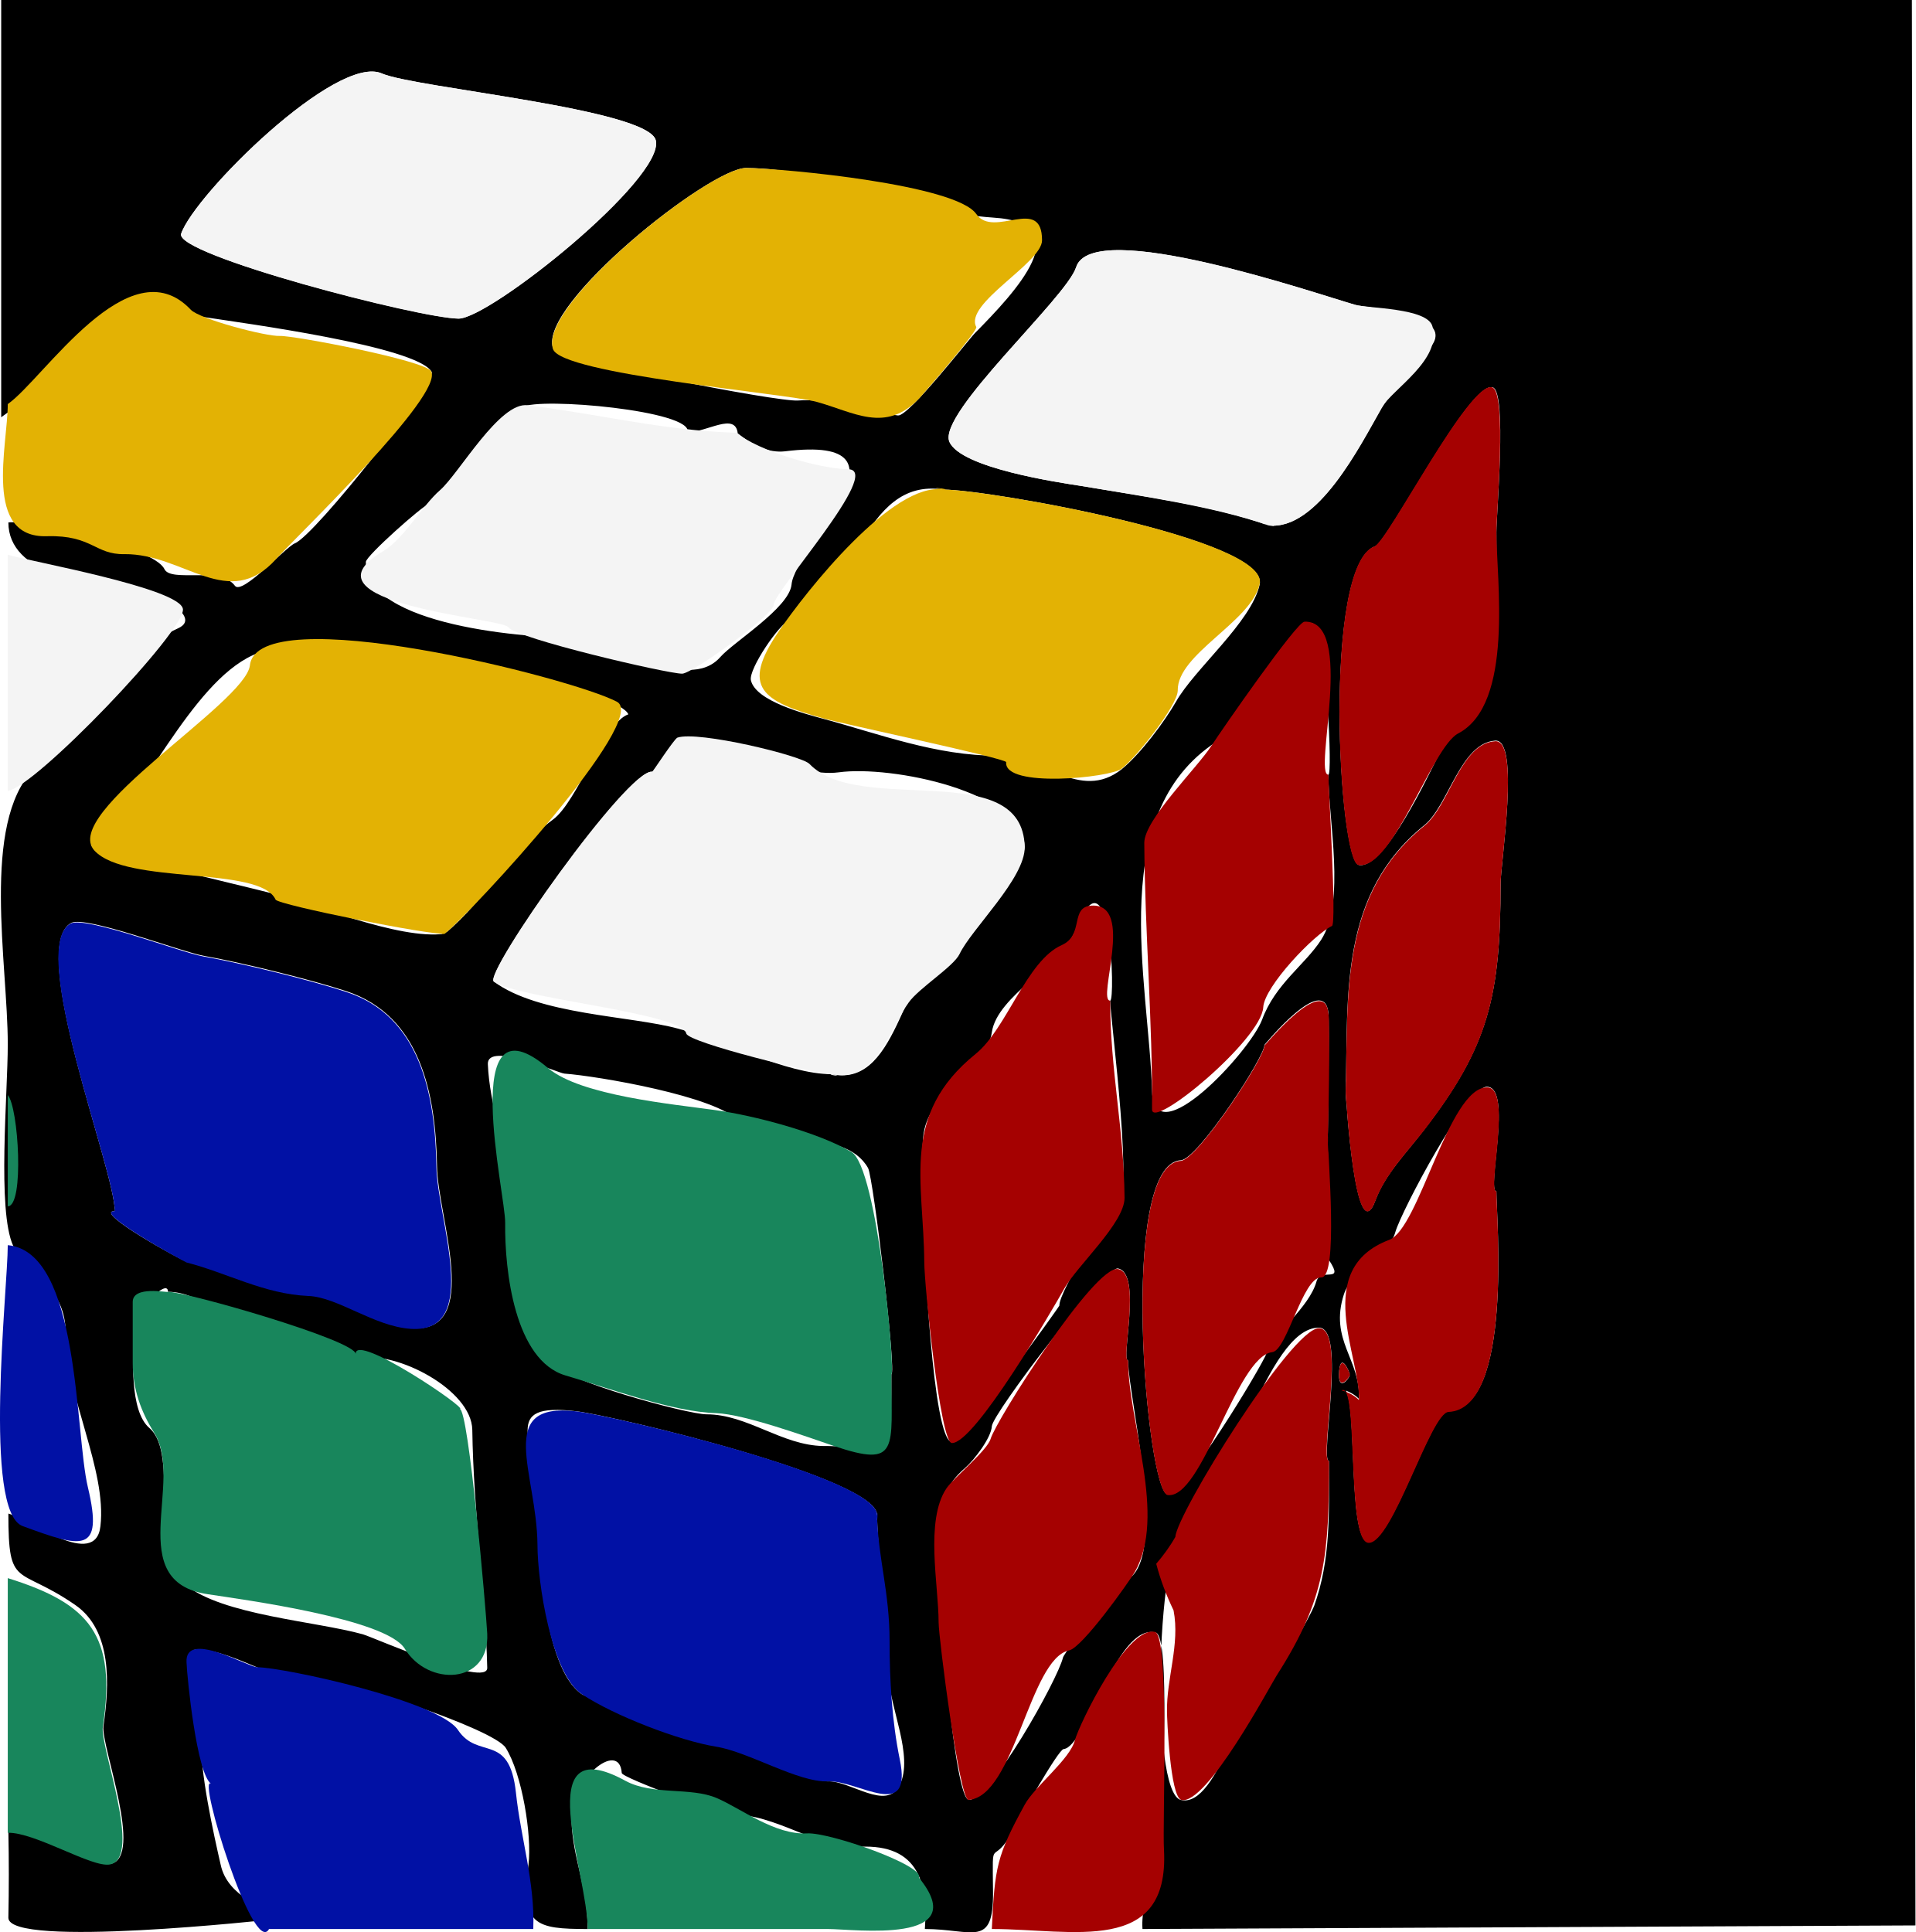
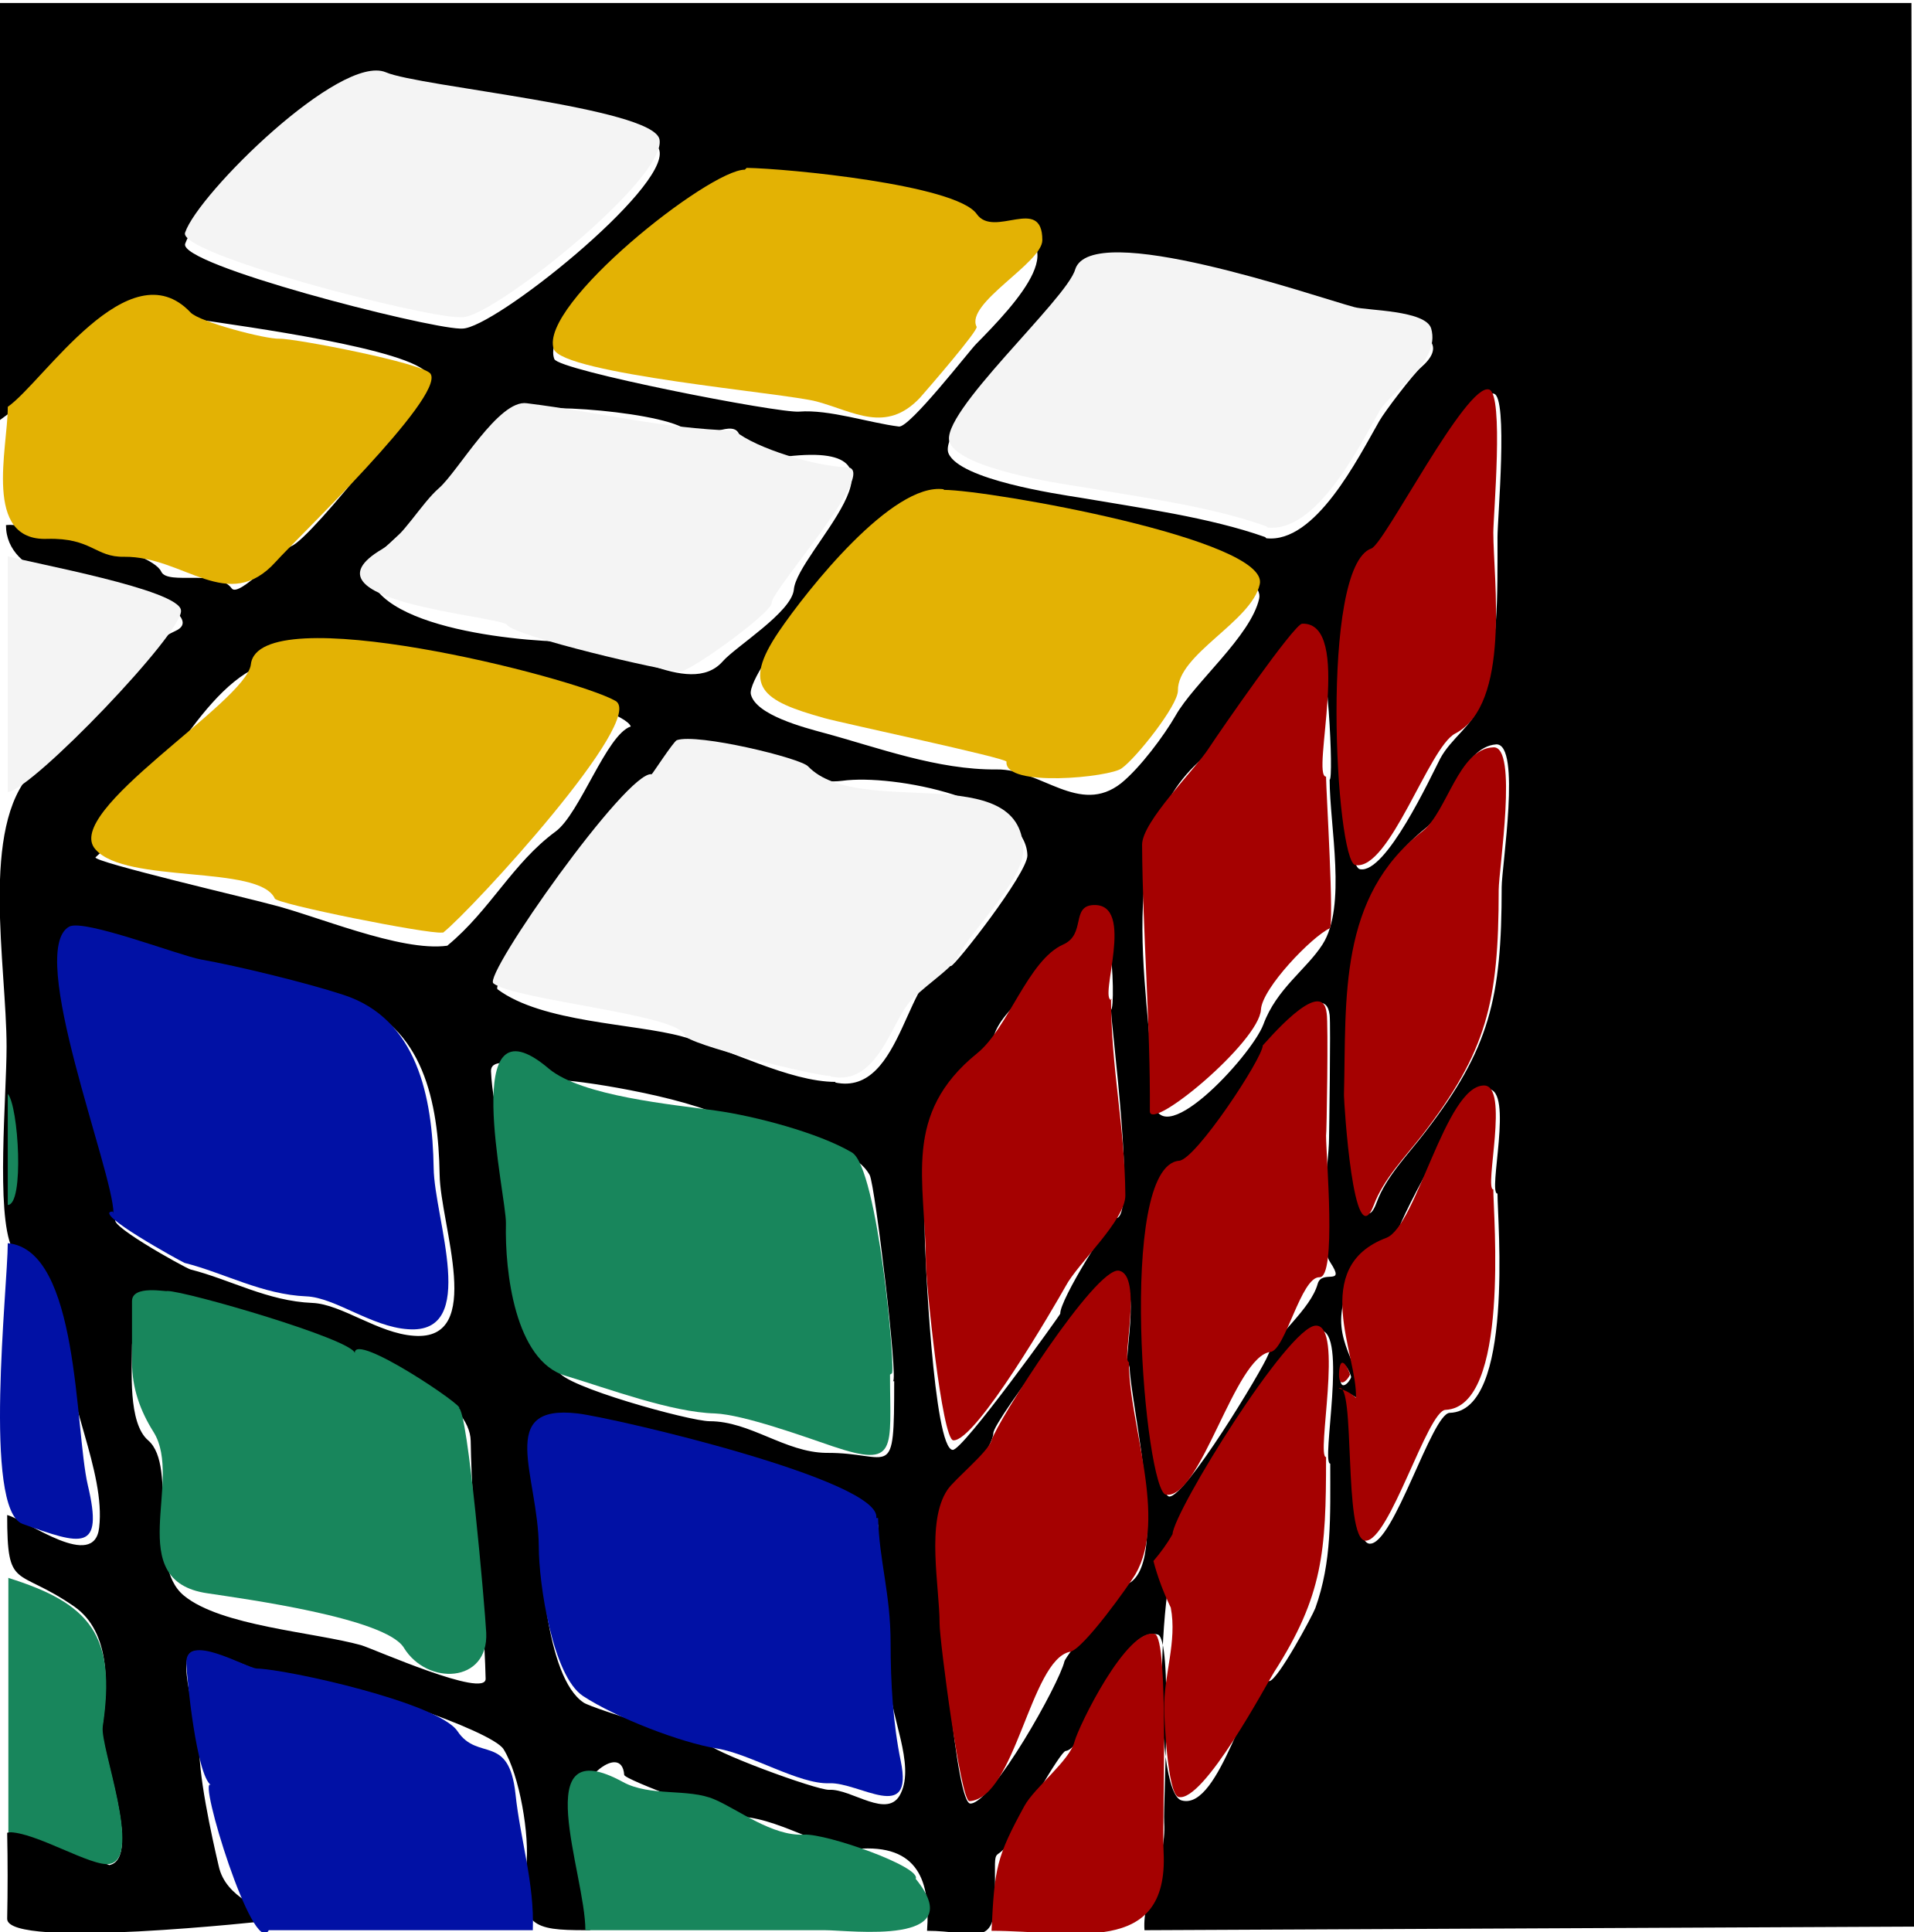
- <svg xmlns="http://www.w3.org/2000/svg" version="1.1" id="Layer_1" x="0px" y="0px" width="320.4px" height="323.2px" viewBox="0 0 320.4 323.2" style="enable-background:new 0 0 320.4 323.2;" xml:space="preserve">
-   <g id="cube-splash.svg">
-     <path id="black_1_" d="M98.3,322.7c-8.7,0-11.3-0.6-9.9-10.8c0.6-4.9-1.1-15.2-3.8-19.5c-2-3.2-27.2-11.5-31-11.1   c-6.8,0.8-13.8-5-20.4-5.4c-4.2-0.3,0.7,12.8,0.5,14.9c-0.4,5.1,2.1,16.3,3.2,21.1c1.2,5.7,7.8,6.9,8.6,9.2c0,0-44.2,4.9-44.1-0.3   c0.1-4.8,0.1-9.6,0-14.4c2.6-0.8,4.9-0.5,7.1,0.8c0,0.6,9.9,4.6,10,4.6c5.6-1.1-1.6-19.7-1.2-23c1-6.9,1.5-16-4.7-20.3   c-9.7-6.7-11.2-2.5-11.2-15.3c3.5,1,14.6,9.4,15.4,2.1c1.1-9.4-5.8-21.8-5.8-32.1c0-8.4-6.6-10-8.8-14.8   c-2.7-5.9-0.9-25.4-0.9-33.7c0-13.6-4.5-36.8,4.3-46c6.6-6.9,15.5-19.7,24.2-23.6c4.6-2.1-5.6-6.8-6.8-6.8   c-8.4-0.1-21.6-2.3-21.6-10.9c3.1-0.5,24.3,4,26.1,7.8c1.1,2.3,9.4-0.5,11.8,2.8c1.2,1.6,8.4-6.4,10-7.1   c3.4-1.3,23.7-27.2,22.9-28.7c-2.5-4.3-31.9-8.2-37.7-9.1c-20.2-3.1-19.4,6.3-34.3,16.7V0h319.6l0.6,322.1l-129.3,0.6   c-0.4-5.8,3.7-11.3,3.3-18.1c-0.2-3.6,1.5-30.9-1.1-31.5c-6.6-1.6-11.5,19.1-15.4,19.5c-0.9,0.1-7.5,11.8-8.3,13.4   c-3.8,7-3.6,0.2-3.5,10.5c0.1,9.5-3.4,6.2-11.4,6.2c0.6-8.2-1.4-14.6-11.8-13.7c-5.4,0.4-13.6-5.7-20.4-5.4   c-1.3,0.1-18.5-6.2-18.5-7c-0.4-5.7-8.8,1.2-8.4,8C95.8,311,98.3,315.7,98.3,322.7C95.3,322.7,98.3,320.5,98.3,322.7z M115,72.3   c1-3.6-24.8-5.9-27.6-4.2c-3.5,2-12.6,16-15.8,16.3c-0.8,0.1-10.4,8.6-10.4,9.6c-0.3,10.7,27.6,12.9,35.5,12.6   c5.3-0.2,18.2,9.7,23.8,3.3c2.2-2.5,11.5-8.2,11.9-12.1c0.5-6.3,22.3-25.2-1.1-22.3c-2.7,0.3-5.3-0.9-7.9-3   C123,68.9,118.3,72.3,115,72.3C115.5,70.2,116.8,72.3,115,72.3z M149.1,229.9c0.9,0-3-32.8-3.9-34.5c-4-7.1-17.6-3.2-21.6-7.8   c-3.6-4.2-23.7-7.6-29.2-8c-1.1-0.1-12.9-5.4-12.8-1.6c0.3,7.1,2.9,12.6,3,19.9c0,7,2.4,12.9,2.4,19.8c0,7.8,5,6.6,5.9,10.5   c0.6,2.5,22,8.4,25.3,8.4c6.8,0,12.6,5.2,19.5,5.3C148.8,241.8,149.1,247.2,149.1,229.9C149.1,229.9,149.1,233.8,149.1,229.9z    M139.2,179.7c11.6,2.5,11.9-20.4,19.4-19.5c0.6,0.1,12.8-15.5,12.8-18.5c-0.2-9.3-22.4-13.7-31.1-12.5c-7.7,1-17.2-6-25-5.9   c-1.9,0-5.9,5.8-6.2,5.8c-4-0.6-28.2,33.8-26.5,35.1c7.5,5.6,22.9,5.7,30.9,7.9C121.2,174.1,131.4,179.7,139.2,179.7   C141.8,180.3,137.9,179.7,139.2,179.7z M19.2,202.6c-3.8,0,11.2,8.3,12.1,8.5c6.7,1.7,12.9,5.3,20.4,5.6c4.9,0.2,11,5.1,17.1,5.5   c12,0.9,4.4-18.6,4.3-27.1c-0.2-12-2.7-25.2-15.2-29.3c-6.1-2-17.6-4.8-23.8-5.9c-3.9-0.7-19.8-6.8-22.2-5.5   C4.5,158.4,19.2,195.7,19.2,202.6C19.3,202.6,19.2,201.5,19.2,202.6z M146.7,253.6c0.7-6.2-44.3-16.8-50.2-17.5   c-13.2-1.6-6.6,5-6.6,15.4c0,7.8,1,27.6,7.4,31.9c1.7,1.1,20.3,6.7,20.3,6.5c0.4,1.5,18.8,8.2,20.8,8.1c3.8-0.2,9.9,5.1,12.1,0.6   c2.4-4.9-1.8-13.1-1.8-18.2C148.7,270.3,146.9,262.2,146.7,253.6C146.9,251.7,146.7,255.8,146.7,253.6z M74.4,156.2   c7.1-5.9,10.8-13.7,18.1-19.1c4.1-3,8.5-16.2,12.6-17.6c-1.3-3.4-29.5-10.3-34.2-10c-11.7,0.7-18-4.8-28.6,0.1   c-10.5,4.8-18.6,24.4-27,31.8c-0.8,0.7,27,7.2,29.2,7.8C52.1,151,66.7,157.3,74.4,156.2C75.5,155.4,73,156.5,74.4,156.2z    M157.8,81.9c-13.8-2.2-14.6,18.6-25.8,21.9c-1.6,0.5-6.8,8.1-6.4,10c0.8,3.5,9,5.6,12.3,6.5c8.9,2.4,18.9,6.2,28.9,6.1   c7.4-0.1,13.8,7.8,20.8,2.3c3.2-2.6,7.2-8,9.1-11.3c3.1-5.5,12.6-13.3,14-19.6C212.4,90.2,165.3,81.9,157.8,81.9   C154.2,81.3,159.6,81.9,157.8,81.9z M28.1,216.1c0-2.5-5.8,3.5-5.8,6.9c0,4-0.7,13,2.7,15.9c5.1,4.4-0.4,20.8,6,26.2   c6.2,5.1,21.8,6.1,29.7,8.3c2,0.6,20.9,9,20.8,5.6c-0.3-12.8-2.3-25.8-2.5-39.8c-0.1-6.7-12.7-13.3-19.1-12   c-1.7,0.3-12.3-5.1-16.3-5.2C38.5,221.8,33.8,216.1,28.1,216.1C28.1,216.1,29.3,216.1,28.1,216.1z M212.2,87.9   c8.2,0.9,15.3-13.3,18.9-19.6c0.9-1.6,5.7-7.9,7-9c7.8-6.8-9.4-7.7-11.4-8.3c-6.4-1.8-44-14.8-46.7-6.3   c-1.6,5.1-23.2,24.4-21.2,29.2c1.9,4.4,18.2,6.8,22.1,7.4C190.8,83,202.6,84.6,212.2,87.9C215.1,88.3,209.8,87.1,212.2,87.9z    M124.8,28.1c-6.1,0-34.8,22.9-32.3,30.1c0.7,1.9,37.6,9.1,41,8.8c5-0.4,11.8,1.9,16.7,2.5c1.8,0.2,11.8-12.7,12.9-13.8   c6.7-6.8,17.7-18.4,3-19.3C152.5,35.5,139,28.2,124.8,28.1C123.9,28.1,128.1,28.1,124.8,28.1z M76.7,53.3c5.3,0,34.5-23.4,33-29.8   c-1.2-5.3-40.3-8.8-45.8-11.2c-7.5-3.4-31.4,20.3-33.6,26.8C29.1,42.6,70.2,53.2,76.7,53.3C77.1,53.3,75.6,53.3,76.7,53.3z    M185.7,167.4c0.9,0,0.1-26.7-5.8-11.8c-2.3,5.9-13.1,10.9-14,17.1c-0.9,6.4-10.9,9.7-11.5,17.7c-0.4,5.2,0.1,8.5,0.1,14   c0,3.6,1.5,36.7,4.7,36.8c1.7,0.1,18-22.6,18-22.8c-0.1-2.3,8.4-15.9,9.4-16C190,202.1,185.7,170.4,185.7,167.4   C185.7,167.4,185.7,171.7,185.7,167.4z M188.7,227.6c-1.3,0,2.4-14.6-1.7-15.4c-2.2-0.4-21,24.3-21.1,26.4c-0.1,1.9-2.9,5.6-4.5,7   c-6.1,5.2-4.3,12-4.3,19.2c0,2.7,2.5,36.4,5,36.3c3.7-0.2,14.8-20.1,15.7-23.8c0.3-1.1,9.6-12.6,9.2-12.6   C196.4,264.1,188.7,234.1,188.7,227.6C188.7,227.6,188.7,230.8,188.7,227.6z M222.2,129.6c0.7,0-0.3-22.1-2.4-25.1   c-1.9-2.8-12.4,17.3-15.4,19c-19.8,11.8-12.2,40.5-11.7,59.1c0.3,10.7,16.4-6.7,18.4-12c2.2-6,7.2-9.2,9.9-13.4   C225.1,150.8,222.2,137.4,222.2,129.6C222.2,129.6,222.2,135.7,222.2,129.6z M222.1,190c0,0,0.3-19,0.1-20.6   c-0.8-6.7-10.6,5.3-10.7,5.4c0,2.1-11.2,19.2-14,19.3c-10.5,0.6-5.7,55.4-2.2,55.9c2.6,0.4,15.7-21.3,16.6-23.7   c1.3-3.3,7.1-7.6,8.3-11.9c0.7-2.5,4.8,0.5,2.1-3.6C219.9,207.2,222.1,194.5,222.1,190C222.2,190,222.1,196.2,222.1,190z    M225.1,182.5c0,1.1,1.7,27.3,5,18.2c1.6-4.3,5.2-7.9,8.1-11.7c10.8-14,12.8-22.4,12.8-41.2c0-3.4,3.3-24.2-0.9-23.9   c-5.8,0.4-7.8,10.8-11.8,14.1C224,149.5,225.5,166.4,225.1,182.5C225.1,189.3,225.2,176.7,225.1,182.5z M222.3,244.4   c-1.6,0,3-22.3-1.7-22.3c-8.8,0-14.9,28.3-21.7,31.7c-5.6,2.9-6.6,46-1.4,47.3c6.4,1.6,10.9-20,14.6-20.2   c1.4-0.1,7.2-10.9,7.7-12.2C222.6,260.9,222.3,253.4,222.3,244.4C222.3,244.4,222.3,251,222.3,244.4z M250.3,89   c0-3.1,1.8-23.4-0.6-24.2c-3.8-1.2-17.5,25.8-19.7,26.6c-8.8,3.2-6.1,52.7-2.7,53.3c4.3,0.8,11.8-15.4,13.4-18.5   c1.8-3.4,5.5-5.6,6.7-9.2C250.5,107.8,250.3,99.5,250.3,89C250.3,84.5,250.3,95.9,250.3,89z M250.3,199.3c-1.7,0,2.8-17.5-1.6-17.5   c-3.3,0-14.3,20.8-15.3,24.3c-1.1,4-7.2,6.2-8.6,10.4c-2.5,7.7,2.8,10.9,2.5,17.5c-0.8-0.8-1.8-1.3-2.9-1.6   c3-1.7,0.7,25.4,4.5,25.5c4,0.2,10.4-21.8,13.4-21.9C253.1,235.7,250.3,203.7,250.3,199.3C250.3,199.3,250.3,203.8,250.3,199.3z    M225.8,230c-0.1-0.6-1.5-3.8-1.8-0.7C223.7,233,225.6,230.8,225.8,230C225.7,229.3,225.7,230.5,225.8,230z" />
-     <g id="blue_1_">
-       <path style="fill:#0111A5;" d="M45,322.7c-2.6,4.8-12.1-26-9.7-24.3c-2.4-1.7-4-17.7-4.1-20.3c-0.3-5.5,10.1,0.7,11.8,0.8    c4.9,0.1,30.4,5.7,33.6,10.5c3.4,5.1,8.6,0.3,9.7,10.5c0.8,7.6,3.2,15,2.9,22.8C74.5,322.7,59.8,322.7,45,322.7    C45.7,321.5,59.8,322.7,45,322.7z" />
-       <path style="fill:#0111A5;" d="M1.3,208.3c12.1,1.1,11.2,31.3,13.4,40.5c2.7,11.3-1.1,10.1-10.9,6.5    C-2.9,252.9,1.3,215.5,1.3,208.3C1.6,208.3,1.3,223.3,1.3,208.3z" />
-       <path style="fill:#0111A5;" d="M19.2,202.6c0-6.9-14.7-44.1-7.4-48.1c2.5-1.3,18.3,4.8,22.2,5.5c6.2,1.1,17.7,3.9,23.8,5.9    c12.5,4,15,17.2,15.2,29.3c0.1,8.5,7.7,27.9-4.3,27.1c-6.1-0.4-12.2-5.3-17.1-5.5c-7.4-0.3-13.7-3.9-20.4-5.6    C30.5,210.9,15.4,202.6,19.2,202.6C19.2,201.5,19.3,202.6,19.2,202.6z" />
-       <path style="fill:#0111A5;" d="M146.7,253.6c0.2,7.2,2.1,12.7,2.1,21c0,6.5,0.4,13.4,1.7,19.7c2.2,10.6-6.9,3.5-12,3.7    c-5,0.2-13.2-4.9-18.7-5.8c-6.2-1-17.1-5.2-22.5-8.8c-5.1-3.4-7.4-18.8-7.4-25c-0.1-12-7.2-23.9,6.5-22.3    C102.4,236.8,147.4,247.3,146.7,253.6C146.7,255.8,146.9,251.7,146.7,253.6z" />
-     </g>
-     <g id="green_1_">
-       <path style="fill:#18865C;" d="M98.3,322.7c0-9.5-9.8-33.6,6.3-24.8c4.6,2.5,10.9,1,15.3,2.9c4,1.7,9.7,6.2,15.1,5.9    c3.8-0.2,19.7,5.4,18.7,7.4c9.2,11.3-10.9,8.6-15.2,8.6C125.1,322.7,111.7,322.7,98.3,322.7C98.3,320.5,117,322.7,98.3,322.7z" />
-       <path style="fill:#18865C;" d="M1.3,264c13.8,4.3,18.2,9.6,15.9,24.9c-0.5,3.3,6.7,21.9,1.2,23c-3,0.6-12.5-5.4-17.1-5.3    C1.3,292.3,1.3,278.2,1.3,264C3.9,264.8,1.3,278.2,1.3,264z" />
-       <path style="fill:#18865C;" d="M1.3,183.2c1.8,2,2.8,18.6,0,18.6C1.3,195.5,1.3,189.4,1.3,183.2C2.2,184.1,1.3,189.4,1.3,183.2z" />
-       <path style="fill:#18865C;" d="M149.1,229.9c0,12.5,1.4,15.7-9.6,12c-4.7-1.6-14.9-5.3-19.7-5.5c-7.3-0.2-17.7-4.1-25.2-6.3    c-8.5-2.5-10.2-17.5-10.1-25.5c0.1-4.7-8.1-38.9,7.2-25.9c5.5,4.6,20.8,6,27.9,7c6.5,0.9,17.2,3.7,22.8,7    C146.8,195.2,149.8,229.9,149.1,229.9C149.1,233.8,149.1,229.9,149.1,229.9z" />
-       <path style="fill:#18865C;" d="M28.1,216.1c3.1,0,31.3,8.1,31.4,10.4c-0.2-3.7,19,9.3,17.4,9.2c1.5,0.1,4.4,33.7,4.6,37.6    c0.4,8.5-9.9,8.9-13.8,2.5c-3.1-5-27-8.2-32.9-9.1c-14.3-2.1-3.9-18.9-9-27c-2.2-3.5-3.6-7.3-3.6-11.7c0-3.4,0-6.8,0-10.2    C22.2,215,28.1,216.3,28.1,216.1C29.3,216.1,28.1,216.1,28.1,216.1z" />
-     </g>
-     <g id="yellow_1_">
-       <path style="fill:#E3B204;" d="M1.3,67.6c6-4.2,20.3-26.7,30.6-15.8c1.5,1.6,12.6,4.5,14.9,4.4c2.3-0.1,24.3,4.1,25.3,5.9    c2.3,3.9-22.6,27.7-25.9,31.4c-8,8.9-15.4-0.9-25.4-0.8c-4.9,0.1-5.4-3.2-12.9-3C-2.9,90.1,1.3,74.5,1.3,67.6    C1.8,67.3,1.3,74.2,1.3,67.6z" />
-       <path style="fill:#E3B204;" d="M74.4,156.2c-2.3,0.3-27.8-4.8-28.3-5.7c-2.6-5.7-24.9-2.4-30.3-8.2c-5.8-6.3,25.3-24.7,26-31    c1.3-11.2,53.9,2.1,61.4,6.1C108.7,120.3,79,152.5,74.4,156.2C73,156.5,75.5,155.4,74.4,156.2z" />
-       <path style="fill:#E3B204;" d="M157.8,81.9c7.5,0,54.6,8.3,52.9,15.8c-1.4,6.3-13.8,11.7-13.7,17.8c0,2.5-7,11.3-9.4,13.1    c-1.9,1.5-19.7,3.3-19.3-1.1c0.1-0.6-27.3-6.4-30.5-7.3c-10.4-2.9-13.9-5.2-7.6-14.5C134.9,98.8,149.4,80.5,157.8,81.9    C159.6,81.9,154.2,81.3,157.8,81.9z" />
-       <path style="fill:#E3B204;" d="M124.8,28.1c6.7,0.1,35.1,2.8,38.5,7.7c2.9,4.2,11-3.2,11,4.4c0,3.8-13.1,10.6-11,14.5    c0.3,0.6-8,10.2-9.5,11.9c-5.7,6-11,2.3-17.3,0.6c-5.2-1.4-42.6-4.6-44-8.8C90,51,118.7,28.1,124.8,28.1    C128.1,28.1,123.9,28.1,124.8,28.1z" />
-     </g>
-     <g id="white_1_">
-       <path style="fill:#F4F4F4;" d="M1.3,92.8c3.6,1.1,28.9,5.6,29.3,9.1c0.4,3.6-24.8,29.9-29.3,30.4C1.3,119.1,1.3,106,1.3,92.8    C2.9,93.3,1.3,106,1.3,92.8z" />
-       <path style="fill:#F4F4F4;" d="M139.2,179.7c-2.7,0-24.1-5.3-24.4-6.8c-0.8-3.5-28.5-5.9-32.2-8.7c-1.8-1.3,22.4-35.7,26.5-35.1    c0.1,0,3.6-5.4,4.2-5.7c3.4-1.2,20.8,3,22.1,4.4c8.5,8.8,35.7-1.3,36,13.9c0.1,5.2-8.9,13.7-10.9,17.9c-1,2.1-6.8,5.7-8.5,8.1    C149.1,171.6,146.6,181.3,139.2,179.7C137.9,179.7,141.8,180.3,139.2,179.7z" />
-       <path style="fill:#F4F4F4;" d="M212.2,87.9c-9.5-3.4-21.3-4.9-31.3-6.6c-3.9-0.6-20.2-3-22.1-7.4c-2-4.7,19.6-24.1,21.2-29.2    c2.7-8.5,40.4,4.5,46.7,6.3c2.1,0.6,12.1,0.5,12.9,3.6c1.6,5.6-6.6,10.4-8.6,13.7C227.4,74.7,220.3,88.8,212.2,87.9    C209.8,87.1,215.1,88.3,212.2,87.9z" />
-       <path style="fill:#F4F4F4;" d="M123.2,72.4c3.6,3,13.7,6,18.7,6.1c5.9,0.1-12.6,20.6-12.5,22.7c0.1,1.6-13.6,11.5-15.3,11.5    c-2.5,0-27.8-5.9-29.1-7.8c-1-1.5-35.9-3.9-20.9-12.7c3.5-2.1,6.5-7.6,9.5-10.2c3.2-2.8,10-14.9,14.7-14.2    C101.1,69.4,110.7,72,123.2,72.4C124,73,122.3,72.4,123.2,72.4z" />
-       <path style="fill:#F4F4F4;" d="M76.7,53.3c-6.5,0-47.6-10.7-46.4-14.2c2.2-6.5,26-30.2,33.6-26.8c5.5,2.4,44.6,5.9,45.8,11.2    C111.1,29.9,81.9,53.3,76.7,53.3C75.6,53.3,77.1,53.3,76.7,53.3z" />
-     </g>
-     <g id="red_1_">
-       <path style="fill:#A50101;" d="M188.7,227.6c0,10.4,6.5,26,1.1,35.4c-1,1.7-8.8,12.7-11,13.1c-6.6,1.4-9.1,24.5-16.8,25    c-1.5,0.1-5-27.1-5-29.7c0-6.2-2.3-17,1.3-22.4c1.2-1.8,6.8-6.3,7.4-8.3c0.9-3.1,17.4-29.1,21.3-28.4    C191.1,213,187.4,227.6,188.7,227.6C188.7,230.8,188.7,227.6,188.7,227.6z" />
-       <path style="fill:#A50101;" d="M222.2,129.6c0,2,1.4,24.9,0.6,25.3c-3,1.4-11.3,10.1-11.5,13.6c-0.3,5.4-18.6,20.6-18.6,17.1    c0.1-14.7-1.2-29.7-1.3-44.6c0-3.9,8.9-12.6,11.2-16.2c1.9-2.9,14.3-20.8,15.6-20.8C226.8,103.7,219.6,129.6,222.2,129.6    C222.2,135.7,222.2,129.6,222.2,129.6z" />
-       <path style="fill:#A50101;" d="M225.1,182.5c0.4-16.1-1-33,13.2-44.4c4.1-3.3,6-13.8,11.8-14.1c4.2-0.3,0.9,20.4,0.9,23.9    c0,18.8-2,27.2-12.8,41.2c-2.9,3.7-6.5,7.4-8.1,11.7C226.7,209.7,225.1,183.6,225.1,182.5C225.2,176.7,225.1,189.3,225.1,182.5z" />
-       <path style="fill:#A50101;" d="M222.3,244.4c0,15.6-0.5,23-8.7,35.8c-1.1,1.7-11.8,21.9-16,20.9c-1.9-0.5-2.4-13.9-2.4-14.7    c-0.1-5.7,2.2-11.3,1.1-17c-1.2-2.5-2.2-5.1-2.9-7.8c1.2-1.4,2.3-2.9,3.2-4.5c0.2-3.8,19.4-34.9,24-34.9    C225.3,222.1,220.6,244.4,222.3,244.4C222.3,251,222.3,244.4,222.3,244.4z" />
-     </g>
-     <g id="orange_1_">
-       <path style="fill:#A50101;" d="M165.9,322.7c0.5-10.4,0.8-12.2,5.5-20.8c1.7-3.1,7.6-7.6,8.4-10.8c0.7-2.6,8.7-19.2,13.4-18.1    c2.5,0.6,1.2,32.2,1.5,36.5C195.6,327.2,179.4,322.7,165.9,322.7C166.1,318.5,174.3,322.7,165.9,322.7z" />
-       <path style="fill:#A50101;" d="M185.7,167.4c0,11.7,2.3,21.3,2.4,33c0,4.2-8,11.4-10.1,15.2c-1.8,3.2-15,26-18.8,25.8    c-1.9-0.1-4.6-26.4-4.6-30.3c-0.1-13.6-4-24.6,8.6-34.8c5.2-4.2,8.5-15.6,14.4-18.2c3.8-1.7,1.3-6.4,5-6.6    C189.9,151.1,183.4,167.4,185.7,167.4C185.7,171.7,185.7,167.4,185.7,167.4z" />
-       <path style="fill:#A50101;" d="M222.1,190c0,3.5,1.8,23.8-1.1,23.7c-3.1-0.1-5.7,12.2-8.2,12.5c-6,0.7-11.7,24.7-17.5,23.9    c-3.5-0.5-8.3-55.4,2.2-55.9c2.8-0.2,14-17.2,14-19.3c0.1,0,10-12.1,10.7-5.4C222.5,171.1,222.2,190,222.1,190    C222.1,196.2,222.2,190,222.1,190z" />
-       <path style="fill:#A50101;" d="M250.3,89c0,7.9,3,28.8-6.4,33.7c-4.4,2.3-11,23-16.7,22c-3.3-0.6-6-50.1,2.7-53.3    c2.2-0.8,15.9-27.8,19.7-26.6C252.1,65.6,250.3,85.9,250.3,89C250.3,95.9,250.3,84.5,250.3,89z" />
-       <path style="fill:#A50101;" d="M250.3,199.3c0,4.4,2.8,36.4-8,36.9c-3,0.1-9.4,22.1-13.4,21.9c-3.8-0.2-1.6-27.2-4.5-25.5    c1.1,0.3,2.1,0.8,2.9,1.6c0.3-7.2-7.9-21.9,5.1-26.8c5-1.9,9.9-25.4,16.3-25.5C253.1,181.8,248.7,199.3,250.3,199.3    C250.3,203.8,250.3,199.3,250.3,199.3z" />
-       <path style="fill:#A50101;" d="M225.8,230c-0.2,0.7-2.1,2.9-1.8-0.7C224.3,226.3,225.7,229.4,225.8,230    C225.7,230.5,225.7,229.3,225.8,230z" />
-     </g>
+ <svg xmlns="http://www.w3.org/2000/svg" width="320" height="323" viewBox="0 0 320.4 323.2" style="enable-background:new 0 0 320.4 323.2">
+   <path d="m98 323c-8.7 0-11.3-.6-9.9-10.8.6-4.9-1.1-15.2-3.8-19.5-2-3.2-27-11.5-31-11-6.8.8-13.8-5-20.4-5.4-4.2-.3.7 12.8.5 14.9-.4 5.1 2.1 16.3 3.2 21 1.2 5.7 7.8 6.9 8.6 9.2 0 0-44 4.9-44-.3.1-4.8.1-9.6 0-14.4 2.6-.8 4.9-.5 7.1.8 0 .6 9.9 4.6 10 4.6 5.6-1.1-1.6-19.7-1.2-23 1-6.9 1.5-16-4.7-20.3-9.7-6.7-11.2-2.5-11.2-15.3 3.5 1 14.6 9.4 15.4 2.1 1.1-9.4-5.8-21.8-5.8-32 0-8.4-6.6-10-8.8-14.8-2.7-5.9-.9-25.4-.9-33.7 0-13.6-4.5-36.8 4.3-46 6.6-6.9 15.5-19.7 24-23.6 4.6-2.1-5.6-6.8-6.8-6.8-8.4-.1-21.6-2.3-21.6-10.9 3.1-.5 24.3 4 26 7.8 1.1 2.3 9.4-.5 11.8 2.8 1.2 1.6 8.4-6.4 10-7.1 3.4-1.3 23.7-27 22.9-28.7-2.5-4.3-31.9-8.2-37.7-9.1-20-3.1-19.4 6.3-34 16.7v-69.8h320l.6 322-129 .6c-.4-5.8 3.7-11.3 3.3-18-.2-3.6 1.5-30.9-1.1-31.5-6.6-1.6-11.5 19-15.4 19.5-.9.1-7.5 11.8-8.3 13.4-3.8 7-3.6.2-3.5 10.5.1 9.5-3.4 6.2-11.4 6.2.6-8.2-1.4-14.6-11.8-13.7-5.4.4-13.6-5.7-20.4-5.4-1.3.1-18.5-6.2-18.5-7-.4-5.7-8.8 1.2-8.4 8 .2 6.4 2.7 11 2.7 18m16.7-250c1-3.6-24.8-5.9-27.6-4.2-3.5 2-12.6 16-15.8 16.3-.8.1-10.4 8.6-10.4 9.6-.3 10.7 27.6 12.9 35.5 12.6 5.3-.2 18.2 9.7 23.8 3.3 2.2-2.5 11.5-8.2 11.9-12 .5-6.3 22.3-25-1.1-22.3-2.7.3-5.3-.9-7.9-3-.4-3.6-5.1-.2-8.4-.2m34 158c.9 0-3-32.8-3.9-34.5-4-7.1-17.6-3.2-21.6-7.8-3.6-4.2-23.7-7.6-29-8-1.1-.1-12.9-5.4-12.8-1.6.3 7.1 2.9 12.6 3 19.9 0 7 2.4 12.9 2.4 19.8 0 7.8 5 6.6 5.9 10.5.6 2.5 22 8.4 25.3 8.4 6.8 0 12.6 5.2 19.5 5.3 11-.1 11.4 5.3 11.4-12m-9.9-50c11.6 2.5 11.9-20.4 19.4-19.5.6.1 12.8-15.5 12.8-18.5-.2-9.3-22.4-13.7-31-12.5-7.7 1-17.2-6-25-5.9-1.9 0-5.9 5.8-6.2 5.8-4-.6-28 33.8-26.5 35 7.5 5.6 22.9 5.7 30.9 7.9 7.7 2 17.9 7.6 25.7 7.6m-120 22.9c-3.8 0 11.2 8.3 12 8.5 6.7 1.7 12.9 5.3 20.4 5.6 4.9.2 11 5.1 17 5.5 12 .9 4.4-18.6 4.3-27-.2-12-2.7-25-15.2-29-6.1-2-17.6-4.8-23.8-5.9-3.9-.7-19.8-6.8-22-5.5-7.4 4 7.3 41 7.3 48m127 51c.7-6.2-44-16.8-50-17.5-13.2-1.6-6.6 5-6.6 15.4 0 7.8 1 27.6 7.4 31.9 1.7 1.1 20.3 6.7 20.3 6.5.4 1.5 18.8 8.2 20.8 8.1 3.8-.2 9.9 5.1 12 .6 2.4-4.9-1.8-13-1.8-18.2 0-10-1.8-18.2-2-26.8m-72-97c7.1-5.9 10.8-13.7 18-19 4.1-3 8.5-16.2 12.6-17.6-1.3-3.4-29.5-10.3-34-10-11.7.7-18-4.8-28.6.1-10.5 4.8-18.6 24.4-27 31.8-.8.7 27 7.2 29 7.8 7.6 1.8 22 8.1 29.9 7m83-74c-13.8-2.2-14.6 18.6-25.8 21.9-1.6.5-6.8 8.1-6.4 10 .8 3.5 9 5.6 12.3 6.5 8.9 2.4 18.9 6.2 28.9 6.1 7.4-.1 13.8 7.8 20.8 2.3 3.2-2.6 7.2-8 9.1-11.3 3.1-5.5 12.6-13.3 14-19.6 1.7-7.6-45-15.9-52.9-15.9m-130 134c0-2.5-5.8 3.5-5.8 6.9 0 4-.7 13 2.7 15.9 5.1 4.4-.4 20.8 6 26 6.2 5.1 21.8 6.1 29.7 8.3 2 .6 20.9 9 20.8 5.6-.3-12.8-2.3-25.8-2.5-39.8-.1-6.7-12.7-13.3-19-12-1.7.3-12.3-5.1-16.3-5.2-5.1-.2-9.8-5.9-15.5-5.9m184-128c8.2.9 15.3-13.3 18.9-19.6.9-1.6 5.7-7.9 7-9 7.8-6.8-9.4-7.7-11.4-8.3-6.4-1.8-44-14.8-46.7-6.3-1.6 5.1-23 24.4-21 29 1.9 4.4 18.2 6.8 22 7.4 9.9 1.7 21.7 3.3 31 6.6m-87-59.8c-6.1 0-34.8 22.9-32 30 .7 1.9 37.6 9.1 41 8.8 5-.4 11.8 1.9 16.7 2.5 1.8.2 11.8-12.7 12.9-13.8 6.7-6.8 17.7-18.4 3-19.3-13.6-.9-27-8.2-41-8.3m-48 25c5.3 0 34.5-23.4 33-29.8-1.2-5.3-40-8.8-45.8-11.2-7.5-3.4-31.4 20.3-33.6 26.8-1.2 3.5 39.9 14 46 14.2m109 114c.9 0 .1-26.7-5.8-11.8-2.3 5.9-13 10.9-14 17-.9 6.4-10.9 9.7-11.5 17.7-.4 5.2.1 8.5.1 14 0 3.6 1.5 36.7 4.7 36.8 1.7.1 18-22.6 18-22.8-.1-2.3 8.4-15.9 9.4-16 3.4-.3-.9-32-.9-35m3 60c-1.3 0 2.4-14.6-1.7-15.4-2.2-.4-21 24.3-21 26.4-.1 1.9-2.9 5.6-4.5 7-6.1 5.2-4.3 12-4.3 19 0 2.7 2.5 36.4 5 36 3.7-.2 14.8-20 15.7-23.8.3-1.1 9.6-12.6 9.2-12.6 9.4-.6 1.7-30.6 1.7-37m33.5-98c.7 0-.3-22-2.4-25-1.9-2.8-12.4 17.3-15.4 19-19.8 11.8-12.2 40.5-11.7 59 .3 10.7 16.4-6.7 18.4-12 2.2-6 7.2-9.2 9.9-13.4 4.1-6.4 1.2-19.8 1.2-27.6m-.1 60c0 0 .3-19 .1-20.6-.8-6.7-10.6 5.3-10.7 5.4 0 2.1-11.2 19-14 19.3-10.5.6-5.7 55-2.2 55.9 2.6.4 15.7-21.3 16.6-23.7 1.3-3.3 7.1-7.6 8.3-11.9.7-2.5 4.8.5 2.1-3.6-2.4-3.6-.2-16.3-.2-20.8m3-7.5c0 1.1 1.7 27.3 5 18.2 1.6-4.3 5.2-7.9 8.1-11.7 10.8-14 12.8-22.4 12.8-41 0-3.4 3.3-24-.9-23.9-5.8.4-7.8 10.8-11.8 14-14.3 11.5-12.8 28.4-13.2 44.5m-2.8 61.9c-1.6 0 3-22.3-1.7-22.3-8.8 0-14.9 28-21.7 31.7-5.6 2.9-6.6 46-1.4 47 6.4 1.6 10.9-20 14.6-20 1.4-.1 7.2-10.9 7.7-12.2 2.8-7.8 2.5-15.3 2.5-24.3m28-155c0-3.1 1.8-23.4-.6-24-3.8-1.2-17.5 25.8-19.7 26.6-8.8 3.2-6.1 52.7-2.7 53 4.3.8 11.8-15.4 13.4-18.5 1.8-3.4 5.5-5.6 6.7-9.2 3.1-9.2 2.9-17.5 2.9-28m0 110c-1.7 0 2.8-17.5-1.6-17.5-3.3 0-14.3 20.8-15.3 24.3-1.1 4-7.2 6.2-8.6 10.4-2.5 7.7 2.8 10.9 2.5 17.5-.8-.8-1.8-1.3-2.9-1.6 3-1.7.7 25.4 4.5 25.5 4 .2 10.4-21.8 13.4-21.9 10.8-.3 8-32 8-36.7m-24.5 30.7c-.1-.6-1.5-3.8-1.8-.7-.3 3.7 1.6 1.5 1.8.7" />
+   <g style="fill:#0111a5">
+     <path d="m45 323c-2.6 4.8-12-26-9.7-24.3-2.4-1.7-4-17.7-4.1-20.3-.3-5.5 10 .7 11.8.8 4.9.1 30.4 5.7 33.6 10.5 3.4 5.1 8.6.3 9.7 10.5.8 7.6 3.2 15 2.9 22.8-14.7 0-29.4 0-44 0" />
+     <path d="m1.3 208c12 1.1 11.2 31 13.4 40.5 2.7 11.3-1.1 10-10.9 6.5-6.7-2.4-2.5-39.8-2.5-47" />
+     <path d="m19 203c0-6.9-14.7-44-7.4-48 2.5-1.3 18.3 4.8 22 5.5 6.2 1.1 17.7 3.9 23.8 5.9 12.5 4 15 17.2 15.2 29 .1 8.5 7.7 27.9-4.3 27-6.1-.4-12.2-5.3-17-5.5-7.4-.3-13.7-3.9-20.4-5.6-.7-.3-15.8-8.6-12-8.6" />
+     <path d="m147 254c.2 7.2 2.1 12.7 2.1 21 0 6.5.4 13.4 1.7 19.7 2.2 10.6-6.9 3.5-12 3.7-5 .2-13.2-4.9-18.7-5.8-6.2-1-17-5.2-22.5-8.8-5.1-3.4-7.4-18.8-7.4-25-.1-12-7.2-23.9 6.5-22.3 6 .7 51 11.2 50 17.5" />
  </g>
-   <g>
- </g>
-   <g>
- </g>
-   <g>
- </g>
-   <g>
- </g>
-   <g>
- </g>
-   <g>
- </g>
-   <g>
- </g>
-   <g>
- </g>
-   <g>
- </g>
-   <g>
- </g>
-   <g>
- </g>
-   <g>
- </g>
-   <g>
- </g>
-   <g>
- </g>
-   <g>
- </g>
+   <g style="fill:#18865c">
+     <path d="m98 323c0-9.5-9.8-33.6 6.3-24.8 4.6 2.5 10.9 1 15.3 2.9 4 1.7 9.7 6.2 15 5.9 3.8-.2 19.7 5.4 18.7 7.4 9.2 11.3-10.9 8.6-15.2 8.6-13.4 0-26.8 0-40 0" />
+     <path d="m1.3 264c13.8 4.3 18.2 9.6 15.9 24.9-.5 3.3 6.7 21.9 1.2 23-3 .6-12.5-5.4-17-5.3 0-14.3 0-28.4 0-42.6" />
+     <path d="m1.3 183c1.8 2 2.8 18.6 0 18.6 0-6.3 0-12.4 0-18.6" />
+     <path d="m149 230c0 12.5 1.4 15.7-9.6 12-4.7-1.6-14.9-5.3-19.7-5.5-7.3-.2-17.7-4.1-25-6.3-8.5-2.5-10.2-17.5-10-25.5.1-4.7-8.1-38.9 7.2-25.9 5.5 4.6 20.8 6 27.9 7 6.5.9 17.2 3.7 22.8 7 4.4 2.5 7.4 37 6.7 37" />
+     <path d="m28 216c3.1 0 31 8.1 31.4 10.4-.2-3.7 19 9.3 17.4 9.2 1.5.1 4.4 33.7 4.6 37.6.4 8.5-9.9 8.9-13.8 2.5-3.1-5-27-8.2-32.9-9.1-14.3-2.1-3.9-18.9-9-27-2.2-3.5-3.6-7.3-3.6-11.7 0-3.4 0-6.8 0-10.2 0-2.8 5.9-1.5 5.9-1.7" />
+   </g>
+   <g style="fill:#e3b204">
+     <path d="m1.3 68c6-4.2 20.3-26.7 30.6-15.8 1.5 1.6 12.6 4.5 14.9 4.4 2.3-.1 24.3 4.1 25.3 5.9 2.3 3.9-22.6 27.7-25.9 31.4-8 8.9-15.4-.9-25.4-.8-4.9.1-5.4-3.2-12.9-3-10.8.4-6.6-15.2-6.6-22" />
+     <path d="m74 156c-2.3.3-27.8-4.8-28-5.7-2.6-5.7-24.9-2.4-30-8.2-5.8-6.3 25.3-24.7 26-31 1.3-11.2 53.9 2.1 61 6.1 5.5 2.9-24 35-28.8 38.8" />
+     <path d="m158 81.9c7.5 0 54.6 8.3 52.9 15.8-1.4 6.3-13.8 11.7-13.7 17.8 0 2.5-7 11.3-9.4 13-1.9 1.5-19.7 3.3-19.3-1.1.1-.6-27.3-6.4-30.5-7.3-10.4-2.9-13.9-5.2-7.6-14.5 4.7-6.9 19-25 27.6-23.8" />
+     <path d="m125 28c6.7.1 35 2.8 38.5 7.7 2.9 4.2 11-3.2 11 4.4 0 3.8-13 10.6-11 14.5.3.6-8 10.2-9.5 11.9-5.7 6-11 2.3-17.3.6-5.2-1.4-42.6-4.6-44-8.8-2.5-7.4 26-30 32-30" />
+   </g>
+   <g style="fill:#f4f4f4">
+     <path d="m1.3 93c3.6 1.1 28.9 5.6 29 9.1.4 3.6-24.8 29.9-29 30.4 0-13.2 0-26.3 0-39.5" />
+     <path d="m139 180c-2.7 0-24-5.3-24.4-6.8-.8-3.5-28.5-5.9-32-8.7-1.8-1.3 22.4-35.7 26.5-35 .1 0 3.6-5.4 4.2-5.7 3.4-1.2 20.8 3 22 4.4 8.5 8.8 35.7-1.3 36 13.9.1 5.2-8.9 13.7-10.9 17.9-1 2.1-6.8 5.7-8.5 8.1-2.9 3.9-5.4 13.6-12.8 12" />
+     <path d="m212 88c-9.5-3.4-21.3-4.9-31-6.6-3.9-.6-20-3-22-7.4-2-4.7 19.6-24 21-29 2.7-8.5 40 4.5 46.7 6.3 2.1.6 12 .5 12.9 3.6 1.6 5.6-6.6 10.4-8.6 13.7-3.6 6.4-10.7 20.5-18.8 19.6" />
+     <path d="m123 72c3.6 3 13.7 6 18.7 6.1 5.9.1-12.6 20.6-12.5 22.7.1 1.6-13.6 11.5-15.3 11.5-2.5 0-27.8-5.9-29-7.8-1-1.5-35.9-3.9-20.9-12.7 3.5-2.1 6.5-7.6 9.5-10.2 3.2-2.8 10-14.9 14.7-14.2 12.8 1.6 22.4 4.2 34.9 4.6" />
+     <path d="m77 53c-6.5 0-47.6-10.7-46-14.2 2.2-6.5 26-30 33.6-26.8 5.5 2.4 44.6 5.9 45.8 11.2 1.4 6.4-27.8 29.8-33 29.8" />
+   </g>
+   <g style="fill:#a50101">
+     <path d="m189 228c0 10.4 6.5 26 1.1 35.4-1 1.7-8.8 12.7-11 13-6.6 1.4-9.1 24.5-16.8 25-1.5.1-5-27-5-29.7 0-6.2-2.3-17 1.3-22.4 1.2-1.8 6.8-6.3 7.4-8.3.9-3.1 17.4-29 21.3-28.4 4.1.7.4 15.3 1.7 15.3" />
+     <path d="m222 130c0 2 1.4 24.9.6 25.3-3 1.4-11.3 10-11.5 13.6-.3 5.4-18.6 20.6-18.6 17 .1-14.7-1.2-29.7-1.3-44.6 0-3.9 8.9-12.6 11.2-16.2 1.9-2.9 14.3-20.8 15.6-20.8 8.6-.3 1.4 25.6 4 25.6" />
+     <path d="m225 183c.4-16-1-33 13.2-44 4.1-3.3 6-13.8 11.8-14 4.2-.3.9 20.4.9 23.9 0 18.8-2 27-12.8 41-2.9 3.7-6.5 7.4-8.1 11.7-3.4 8.9-5-17.2-5-18.3" />
+     <path d="m222 244c0 15.6-.5 23-8.7 35.8-1.1 1.7-11.8 21.9-16 20.9-1.9-.5-2.4-13.9-2.4-14.7-.1-5.7 2.2-11.3 1.1-17-1.2-2.5-2.2-5.1-2.9-7.8 1.2-1.4 2.3-2.9 3.2-4.5.2-3.8 19.4-34.9 24-34.9 4.7-.1 0 22 1.7 22" />
+     <path d="m166 323c.5-10.4.8-12.2 5.5-20.8 1.7-3.1 7.6-7.6 8.4-10.8.7-2.6 8.7-19 13.4-18 2.5.6 1.2 32 1.5 36.5.9 17.7-15.3 13.2-28.8 13.2" />
+     <path d="m186 167c0 11.7 2.3 21.3 2.4 33 0 4.2-8 11.4-10 15.2-1.8 3.2-15 26-18.8 25.8-1.9-.1-4.6-26.4-4.6-30-.1-13.6-4-24.6 8.6-34.8 5.2-4.2 8.5-15.6 14.4-18.2 3.8-1.7 1.3-6.4 5-6.6 7.3-.4.8 15.9 3.1 15.9" />
+     <path d="m222 190c0 3.5 1.8 23.8-1.1 23.7-3.1-.1-5.7 12.2-8.2 12.5-6 .7-11.7 24.7-17.5 23.9-3.5-.5-8.3-55 2.2-55.9 2.8-.2 14-17.2 14-19.3.1 0 10-12 10.7-5.4.3 1.6 0 20.5-.1 20.5" />
+     <path d="m250 89c0 7.9 3 28.8-6.4 33.7-4.4 2.3-11 23-16.7 22-3.3-.6-6-50 2.7-53 2.2-.8 15.9-27.8 19.7-26.6 2.5.8.7 21 .7 24" />
+     <path d="m250 199c0 4.4 2.8 36.4-8 36.9-3 .1-9.4 22-13.4 21.9-3.8-.2-1.6-27-4.5-25.5 1.1.3 2.1.8 2.9 1.6.3-7.2-7.9-21.9 5.1-26.8 5-1.9 9.9-25.4 16.3-25.5 4.4-.1 0 17.4 1.6 17.4" />
+     <path d="m226 230c-.2.7-2.1 2.9-1.8-.7.3-3 1.7.1 1.8.7" />
+   </g>
</svg>
